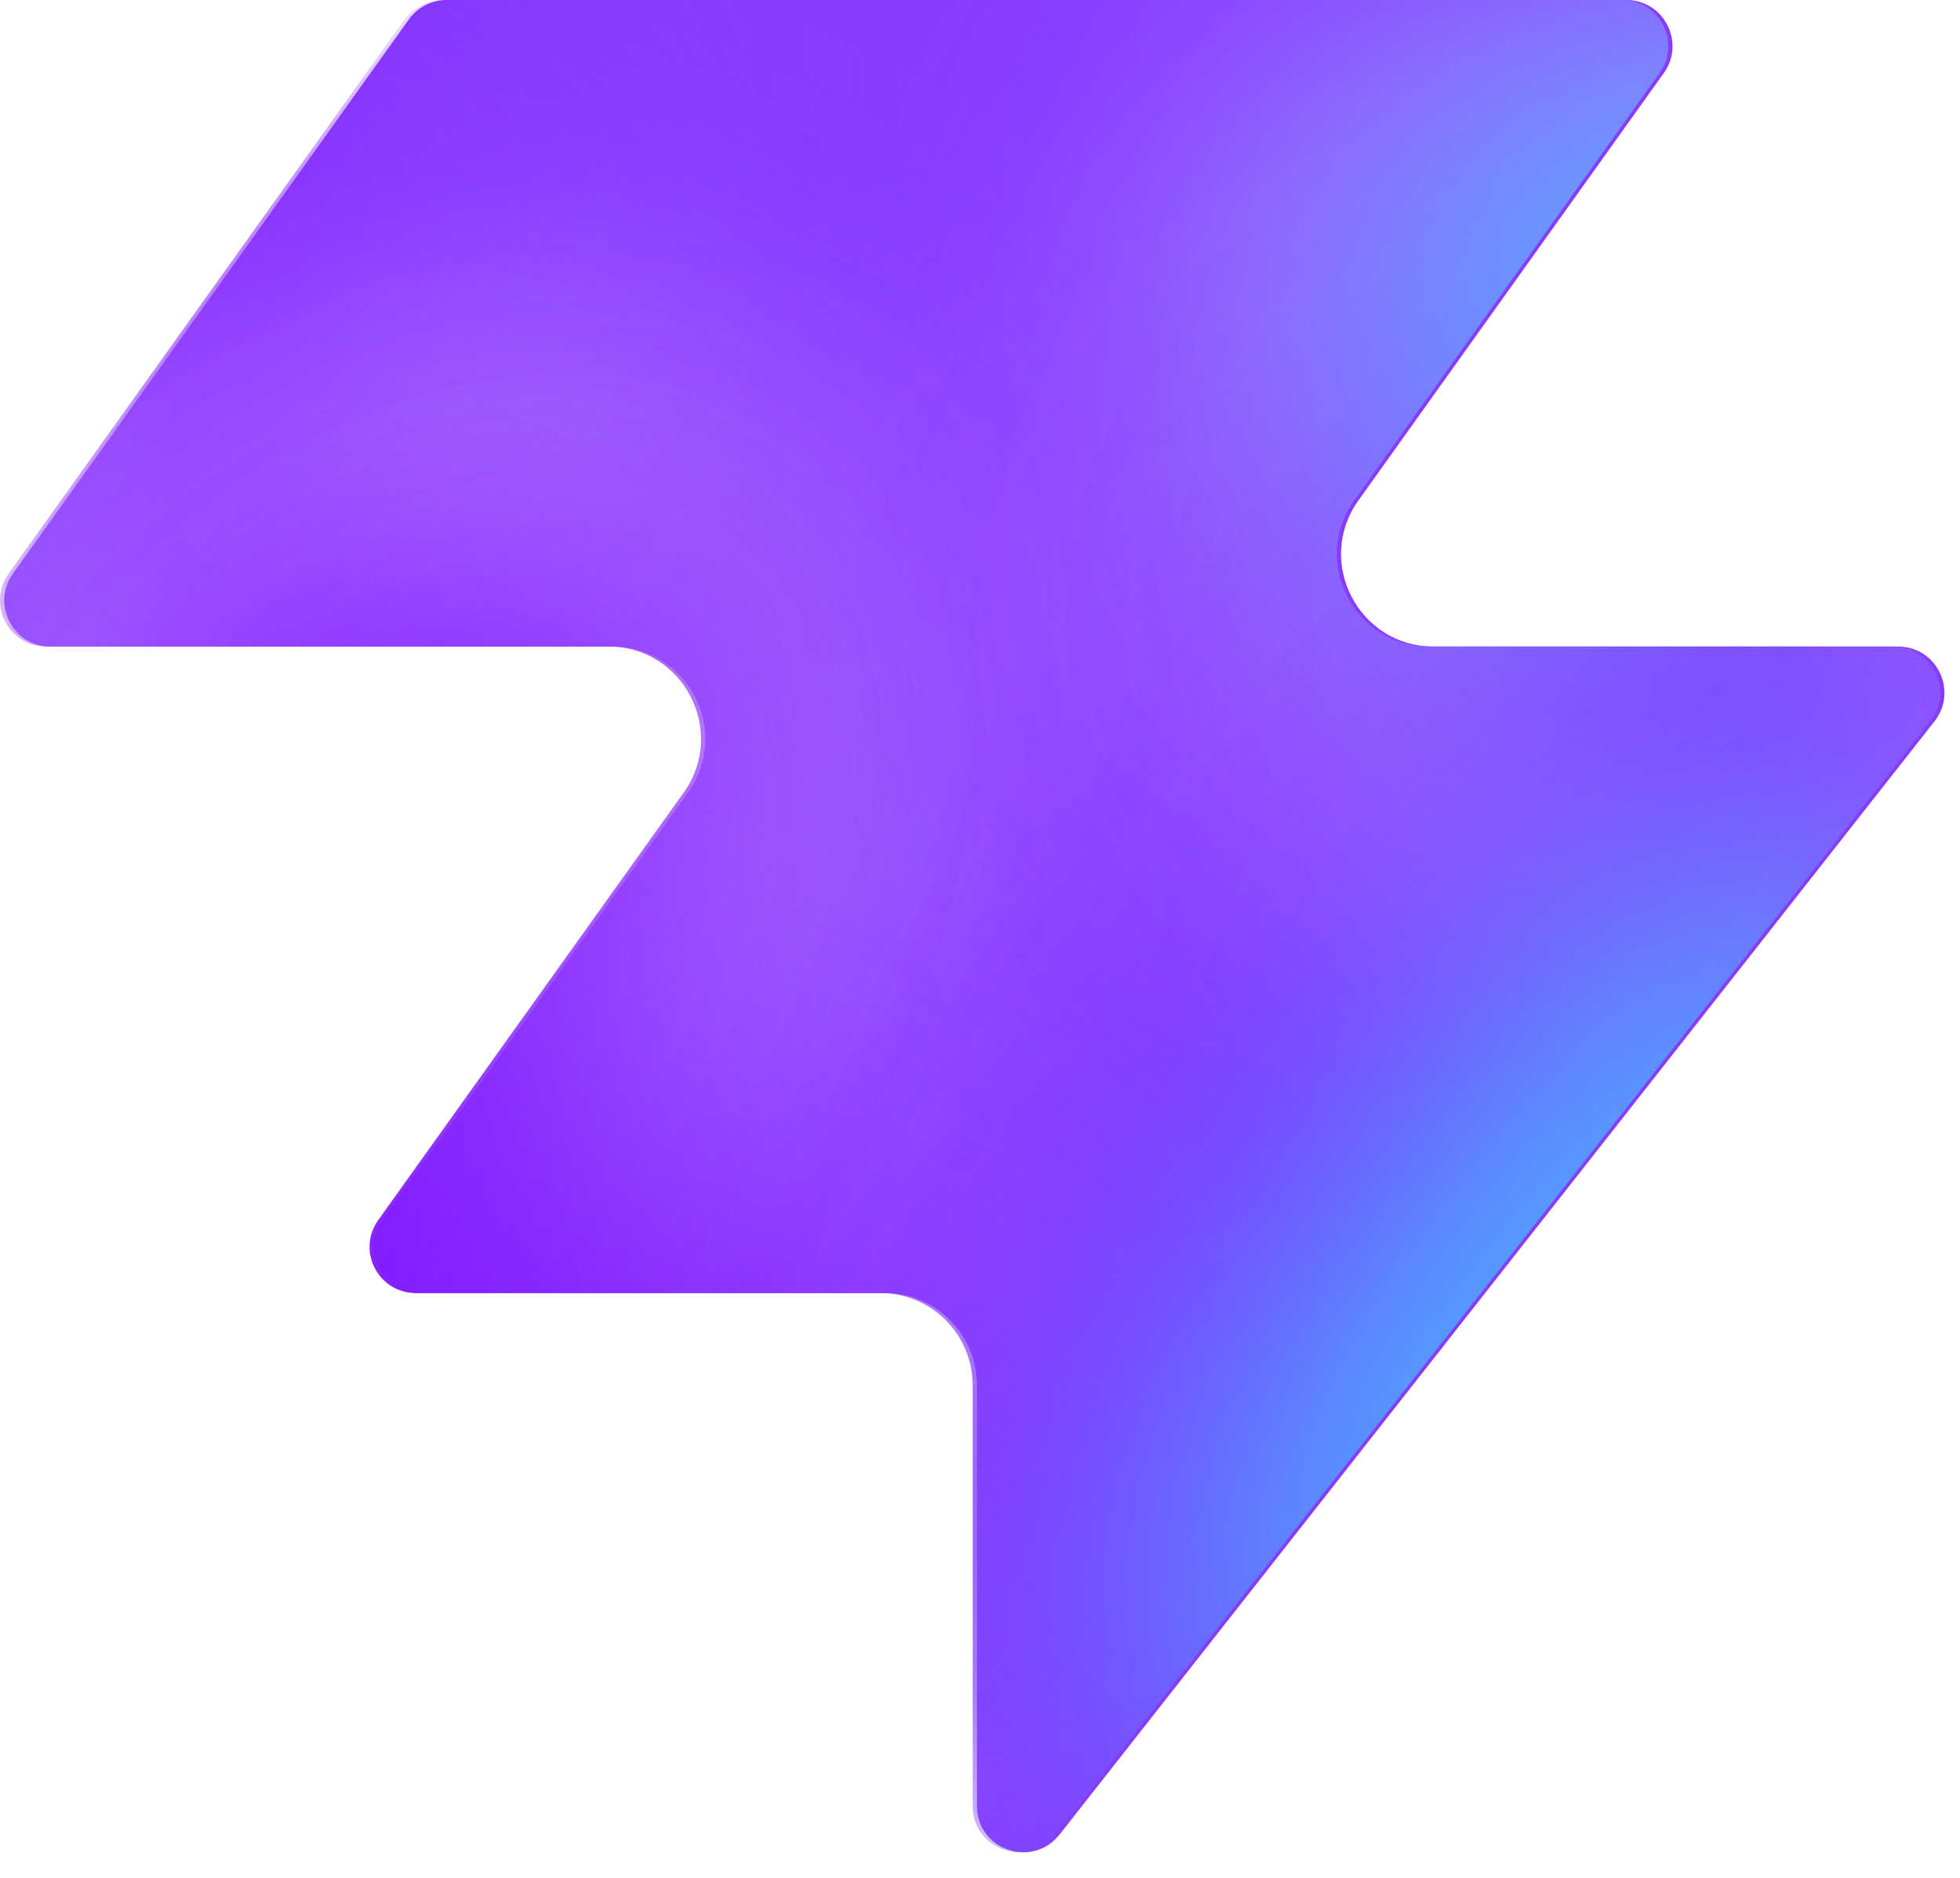
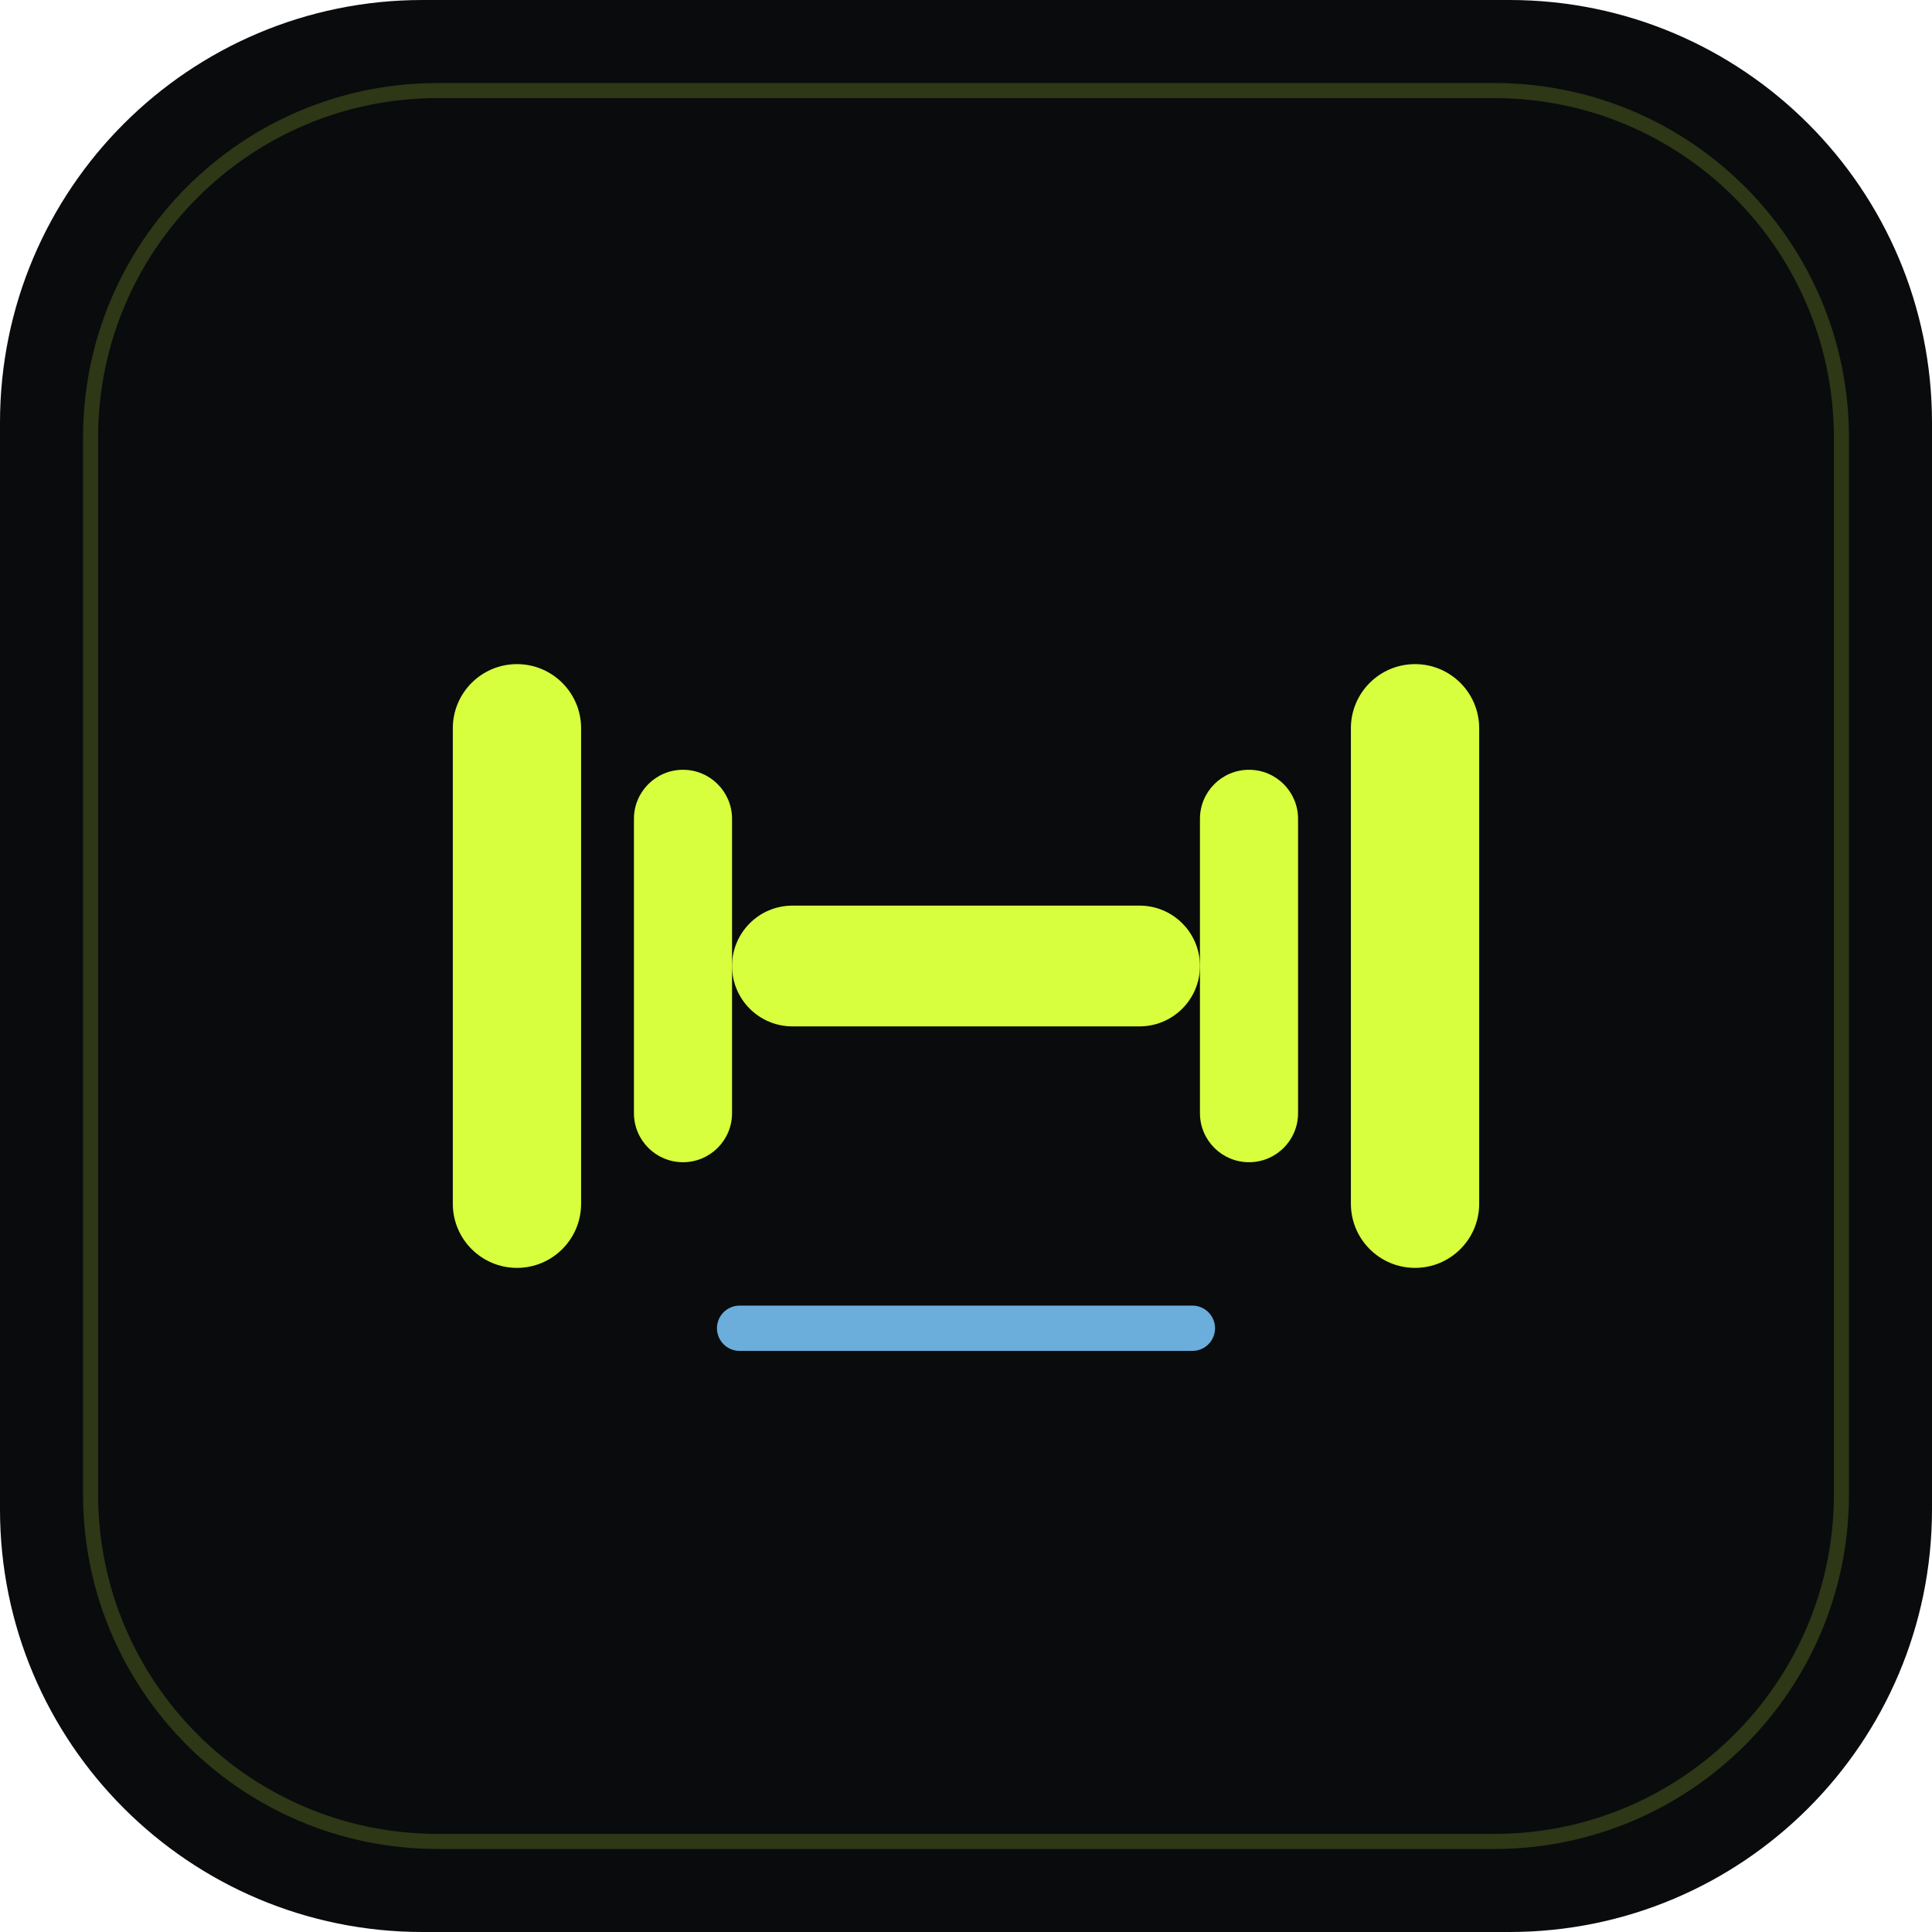
- <svg xmlns="http://www.w3.org/2000/svg" width="48" height="46" fill="none" viewBox="0 0 48 46">
-   <path fill="#863bff" d="M25.946 44.938c-.664.845-2.021.375-2.021-.698V33.937a2.26 2.26 0 0 0-2.262-2.262H10.287c-.92 0-1.456-1.04-.92-1.788l7.48-10.471c1.07-1.497 0-3.578-1.842-3.578H1.237c-.92 0-1.456-1.04-.92-1.788L10.013.474c.214-.297.556-.474.92-.474h28.894c.92 0 1.456 1.04.92 1.788l-7.48 10.471c-1.07 1.498 0 3.579 1.842 3.579h11.377c.943 0 1.473 1.088.89 1.83L25.947 44.94z" style="fill:#863bff;fill:color(display-p3 .525 .23 1);fill-opacity:1" />
-   <mask id="a" width="48" height="46" x="0" y="0" maskUnits="userSpaceOnUse" style="mask-type:alpha">
-     <path fill="#000" d="M25.842 44.938c-.664.844-2.021.375-2.021-.698V33.937a2.26 2.26 0 0 0-2.262-2.262H10.183c-.92 0-1.456-1.04-.92-1.788l7.48-10.471c1.07-1.498 0-3.579-1.842-3.579H1.133c-.92 0-1.456-1.04-.92-1.787L9.91.473c.214-.297.556-.474.92-.474h28.894c.92 0 1.456 1.04.92 1.788l-7.48 10.471c-1.07 1.498 0 3.578 1.842 3.578h11.377c.943 0 1.473 1.088.89 1.832L25.843 44.94z" style="fill:#000;fill-opacity:1" />
-   </mask>
-   <g mask="url(#a)">
-     <g filter="url(#b)">
-       <ellipse cx="5.508" cy="14.704" fill="#ede6ff" rx="5.508" ry="14.704" style="fill:#ede6ff;fill:color(display-p3 .927 .903 1);fill-opacity:1" transform="matrix(.00324 1 1 -.00324 -4.47 31.516)" />
-     </g>
-     <g filter="url(#c)">
-       <ellipse cx="10.399" cy="29.851" fill="#ede6ff" rx="10.399" ry="29.851" style="fill:#ede6ff;fill:color(display-p3 .927 .903 1);fill-opacity:1" transform="matrix(.00324 1 1 -.00324 -39.328 7.883)" />
-     </g>
-     <g filter="url(#d)">
-       <ellipse cx="5.508" cy="30.487" fill="#7e14ff" rx="5.508" ry="30.487" style="fill:#7e14ff;fill:color(display-p3 .492 .077 1);fill-opacity:1" transform="rotate(89.814 -25.913 -14.639)scale(1 -1)" />
-     </g>
-     <g filter="url(#e)">
-       <ellipse cx="5.508" cy="30.599" fill="#7e14ff" rx="5.508" ry="30.599" style="fill:#7e14ff;fill:color(display-p3 .492 .077 1);fill-opacity:1" transform="rotate(89.814 -32.644 -3.334)scale(1 -1)" />
-     </g>
-     <g filter="url(#f)">
-       <ellipse cx="5.508" cy="30.599" fill="#7e14ff" rx="5.508" ry="30.599" style="fill:#7e14ff;fill:color(display-p3 .492 .077 1);fill-opacity:1" transform="matrix(.00324 1 1 -.00324 -34.34 30.47)" />
-     </g>
-     <g filter="url(#g)">
-       <ellipse cx="14.072" cy="22.078" fill="#ede6ff" rx="14.072" ry="22.078" style="fill:#ede6ff;fill:color(display-p3 .927 .903 1);fill-opacity:1" transform="rotate(93.35 24.506 48.493)scale(-1 1)" />
-     </g>
-     <g filter="url(#h)">
-       <ellipse cx="3.47" cy="21.501" fill="#7e14ff" rx="3.47" ry="21.501" style="fill:#7e14ff;fill:color(display-p3 .492 .077 1);fill-opacity:1" transform="rotate(89.009 28.708 47.59)scale(-1 1)" />
-     </g>
-     <g filter="url(#i)">
-       <ellipse cx="3.47" cy="21.501" fill="#7e14ff" rx="3.47" ry="21.501" style="fill:#7e14ff;fill:color(display-p3 .492 .077 1);fill-opacity:1" transform="rotate(89.009 28.708 47.59)scale(-1 1)" />
-     </g>
-     <g filter="url(#j)">
-       <ellipse cx=".387" cy="8.972" fill="#7e14ff" rx="4.407" ry="29.108" style="fill:#7e14ff;fill:color(display-p3 .492 .077 1);fill-opacity:1" transform="rotate(39.51 .387 8.972)" />
-     </g>
-     <g filter="url(#k)">
-       <ellipse cx="47.523" cy="-6.092" fill="#7e14ff" rx="4.407" ry="29.108" style="fill:#7e14ff;fill:color(display-p3 .492 .077 1);fill-opacity:1" transform="rotate(37.892 47.523 -6.092)" />
-     </g>
-     <g filter="url(#l)">
-       <ellipse cx="41.412" cy="6.333" fill="#47bfff" rx="5.971" ry="9.665" style="fill:#47bfff;fill:color(display-p3 .28 .748 1);fill-opacity:1" transform="rotate(37.892 41.412 6.333)" />
-     </g>
-     <g filter="url(#m)">
-       <ellipse cx="-1.879" cy="38.332" fill="#7e14ff" rx="4.407" ry="29.108" style="fill:#7e14ff;fill:color(display-p3 .492 .077 1);fill-opacity:1" transform="rotate(37.892 -1.88 38.332)" />
-     </g>
-     <g filter="url(#n)">
-       <ellipse cx="-1.879" cy="38.332" fill="#7e14ff" rx="4.407" ry="29.108" style="fill:#7e14ff;fill:color(display-p3 .492 .077 1);fill-opacity:1" transform="rotate(37.892 -1.88 38.332)" />
-     </g>
-     <g filter="url(#o)">
-       <ellipse cx="35.651" cy="29.907" fill="#7e14ff" rx="4.407" ry="29.108" style="fill:#7e14ff;fill:color(display-p3 .492 .077 1);fill-opacity:1" transform="rotate(37.892 35.651 29.907)" />
-     </g>
-     <g filter="url(#p)">
-       <ellipse cx="38.418" cy="32.4" fill="#47bfff" rx="5.971" ry="15.297" style="fill:#47bfff;fill:color(display-p3 .28 .748 1);fill-opacity:1" transform="rotate(37.892 38.418 32.4)" />
-     </g>
+ <svg xmlns="http://www.w3.org/2000/svg" width="512" height="512" viewBox="0 0 512 512">
+   <rect width="512" height="512" rx="112" fill="#0a0b0d" />
+   <rect x="24" y="24" width="464" height="464" rx="92" fill="none" stroke="#d7ff3e" stroke-opacity="0.18" stroke-width="4" />
+   <g fill="#d7ff3e">
+     <rect x="120" y="176" width="34" height="160" rx="17" />
+     <rect x="358" y="176" width="34" height="160" rx="17" />
+     <rect x="168" y="204" width="26" height="104" rx="13" />
+     <rect x="318" y="204" width="26" height="104" rx="13" />
+     <rect x="194" y="240" width="124" height="32" rx="16" />
  </g>
-   <defs>
-     <filter id="b" width="60.045" height="41.654" x="-19.77" y="16.149" color-interpolation-filters="sRGB" filterUnits="userSpaceOnUse">
-       <feFlood flood-opacity="0" result="BackgroundImageFix" />
-       <feBlend in="SourceGraphic" in2="BackgroundImageFix" result="shape" />
-       <feGaussianBlur result="effect1_foregroundBlur_2002_17158" stdDeviation="7.659" />
-     </filter>
-     <filter id="c" width="90.34" height="51.437" x="-54.613" y="-7.533" color-interpolation-filters="sRGB" filterUnits="userSpaceOnUse">
-       <feFlood flood-opacity="0" result="BackgroundImageFix" />
-       <feBlend in="SourceGraphic" in2="BackgroundImageFix" result="shape" />
-       <feGaussianBlur result="effect1_foregroundBlur_2002_17158" stdDeviation="7.659" />
-     </filter>
-     <filter id="d" width="79.355" height="29.4" x="-49.64" y="2.03" color-interpolation-filters="sRGB" filterUnits="userSpaceOnUse">
-       <feFlood flood-opacity="0" result="BackgroundImageFix" />
-       <feBlend in="SourceGraphic" in2="BackgroundImageFix" result="shape" />
-       <feGaussianBlur result="effect1_foregroundBlur_2002_17158" stdDeviation="4.596" />
-     </filter>
-     <filter id="e" width="79.579" height="29.4" x="-45.045" y="20.029" color-interpolation-filters="sRGB" filterUnits="userSpaceOnUse">
-       <feFlood flood-opacity="0" result="BackgroundImageFix" />
-       <feBlend in="SourceGraphic" in2="BackgroundImageFix" result="shape" />
-       <feGaussianBlur result="effect1_foregroundBlur_2002_17158" stdDeviation="4.596" />
-     </filter>
-     <filter id="f" width="79.579" height="29.4" x="-43.513" y="21.178" color-interpolation-filters="sRGB" filterUnits="userSpaceOnUse">
-       <feFlood flood-opacity="0" result="BackgroundImageFix" />
-       <feBlend in="SourceGraphic" in2="BackgroundImageFix" result="shape" />
-       <feGaussianBlur result="effect1_foregroundBlur_2002_17158" stdDeviation="4.596" />
-     </filter>
-     <filter id="g" width="74.749" height="58.852" x="15.756" y="-17.901" color-interpolation-filters="sRGB" filterUnits="userSpaceOnUse">
-       <feFlood flood-opacity="0" result="BackgroundImageFix" />
-       <feBlend in="SourceGraphic" in2="BackgroundImageFix" result="shape" />
-       <feGaussianBlur result="effect1_foregroundBlur_2002_17158" stdDeviation="7.659" />
-     </filter>
-     <filter id="h" width="61.377" height="25.362" x="23.548" y="2.284" color-interpolation-filters="sRGB" filterUnits="userSpaceOnUse">
-       <feFlood flood-opacity="0" result="BackgroundImageFix" />
-       <feBlend in="SourceGraphic" in2="BackgroundImageFix" result="shape" />
-       <feGaussianBlur result="effect1_foregroundBlur_2002_17158" stdDeviation="4.596" />
-     </filter>
-     <filter id="i" width="61.377" height="25.362" x="23.548" y="2.284" color-interpolation-filters="sRGB" filterUnits="userSpaceOnUse">
-       <feFlood flood-opacity="0" result="BackgroundImageFix" />
-       <feBlend in="SourceGraphic" in2="BackgroundImageFix" result="shape" />
-       <feGaussianBlur result="effect1_foregroundBlur_2002_17158" stdDeviation="4.596" />
-     </filter>
-     <filter id="j" width="56.045" height="63.649" x="-27.636" y="-22.853" color-interpolation-filters="sRGB" filterUnits="userSpaceOnUse">
-       <feFlood flood-opacity="0" result="BackgroundImageFix" />
-       <feBlend in="SourceGraphic" in2="BackgroundImageFix" result="shape" />
-       <feGaussianBlur result="effect1_foregroundBlur_2002_17158" stdDeviation="4.596" />
-     </filter>
-     <filter id="k" width="54.814" height="64.646" x="20.116" y="-38.415" color-interpolation-filters="sRGB" filterUnits="userSpaceOnUse">
-       <feFlood flood-opacity="0" result="BackgroundImageFix" />
-       <feBlend in="SourceGraphic" in2="BackgroundImageFix" result="shape" />
-       <feGaussianBlur result="effect1_foregroundBlur_2002_17158" stdDeviation="4.596" />
-     </filter>
-     <filter id="l" width="33.541" height="35.313" x="24.641" y="-11.323" color-interpolation-filters="sRGB" filterUnits="userSpaceOnUse">
-       <feFlood flood-opacity="0" result="BackgroundImageFix" />
-       <feBlend in="SourceGraphic" in2="BackgroundImageFix" result="shape" />
-       <feGaussianBlur result="effect1_foregroundBlur_2002_17158" stdDeviation="4.596" />
-     </filter>
-     <filter id="m" width="54.814" height="64.646" x="-29.286" y="6.009" color-interpolation-filters="sRGB" filterUnits="userSpaceOnUse">
-       <feFlood flood-opacity="0" result="BackgroundImageFix" />
-       <feBlend in="SourceGraphic" in2="BackgroundImageFix" result="shape" />
-       <feGaussianBlur result="effect1_foregroundBlur_2002_17158" stdDeviation="4.596" />
-     </filter>
-     <filter id="n" width="54.814" height="64.646" x="-29.286" y="6.009" color-interpolation-filters="sRGB" filterUnits="userSpaceOnUse">
-       <feFlood flood-opacity="0" result="BackgroundImageFix" />
-       <feBlend in="SourceGraphic" in2="BackgroundImageFix" result="shape" />
-       <feGaussianBlur result="effect1_foregroundBlur_2002_17158" stdDeviation="4.596" />
-     </filter>
-     <filter id="o" width="54.814" height="64.646" x="8.244" y="-2.416" color-interpolation-filters="sRGB" filterUnits="userSpaceOnUse">
-       <feFlood flood-opacity="0" result="BackgroundImageFix" />
-       <feBlend in="SourceGraphic" in2="BackgroundImageFix" result="shape" />
-       <feGaussianBlur result="effect1_foregroundBlur_2002_17158" stdDeviation="4.596" />
-     </filter>
-     <filter id="p" width="39.409" height="43.623" x="18.713" y="10.588" color-interpolation-filters="sRGB" filterUnits="userSpaceOnUse">
-       <feFlood flood-opacity="0" result="BackgroundImageFix" />
-       <feBlend in="SourceGraphic" in2="BackgroundImageFix" result="shape" />
-       <feGaussianBlur result="effect1_foregroundBlur_2002_17158" stdDeviation="4.596" />
-     </filter>
-   </defs>
+   <path d="M196 352h120" stroke="#7cc9ff" stroke-width="12" stroke-linecap="round" opacity="0.85" />
</svg>
